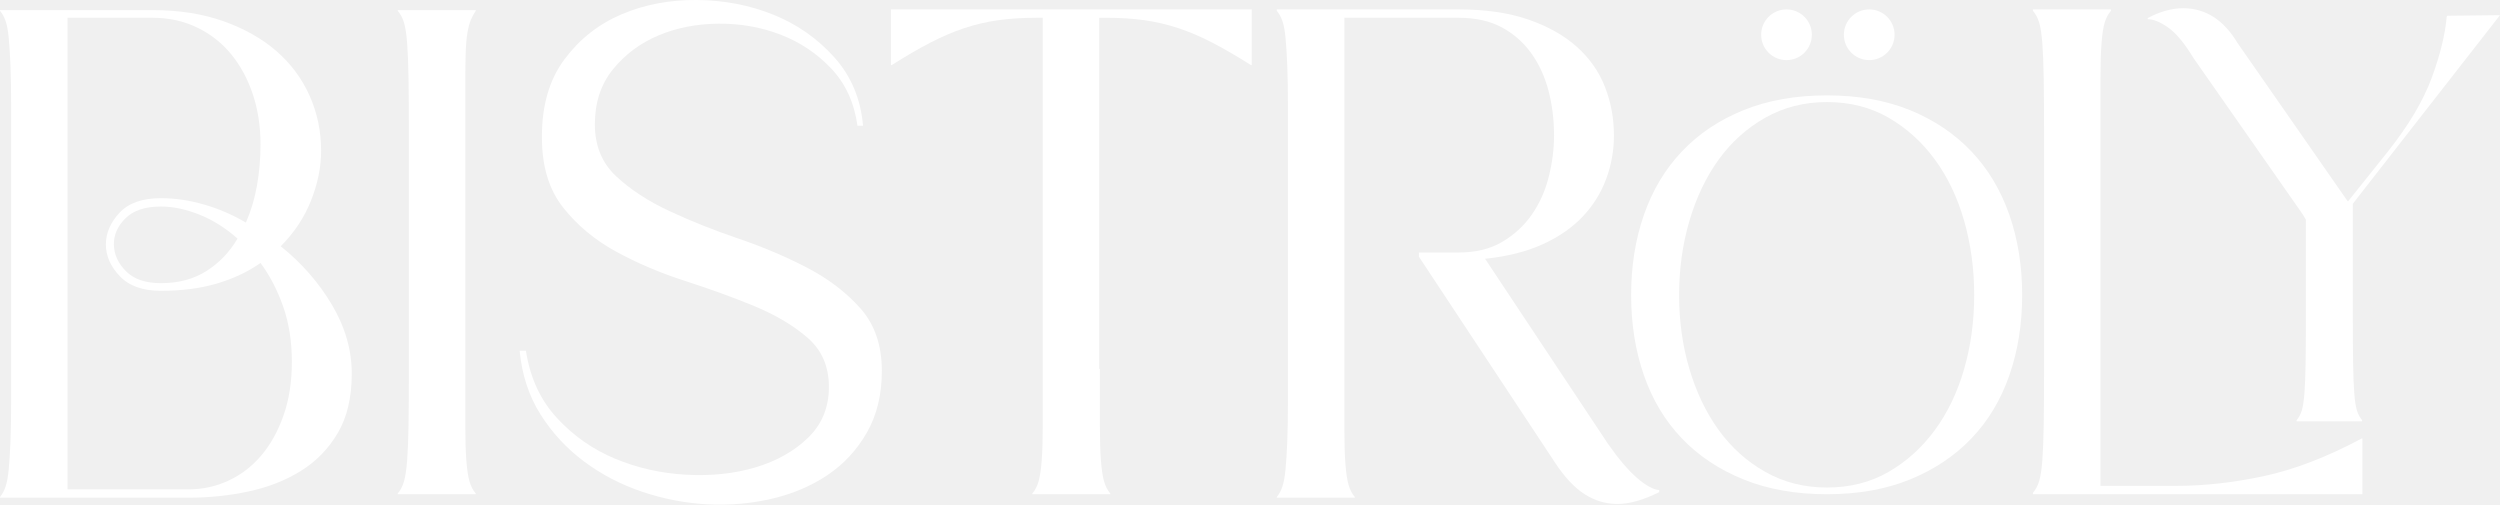
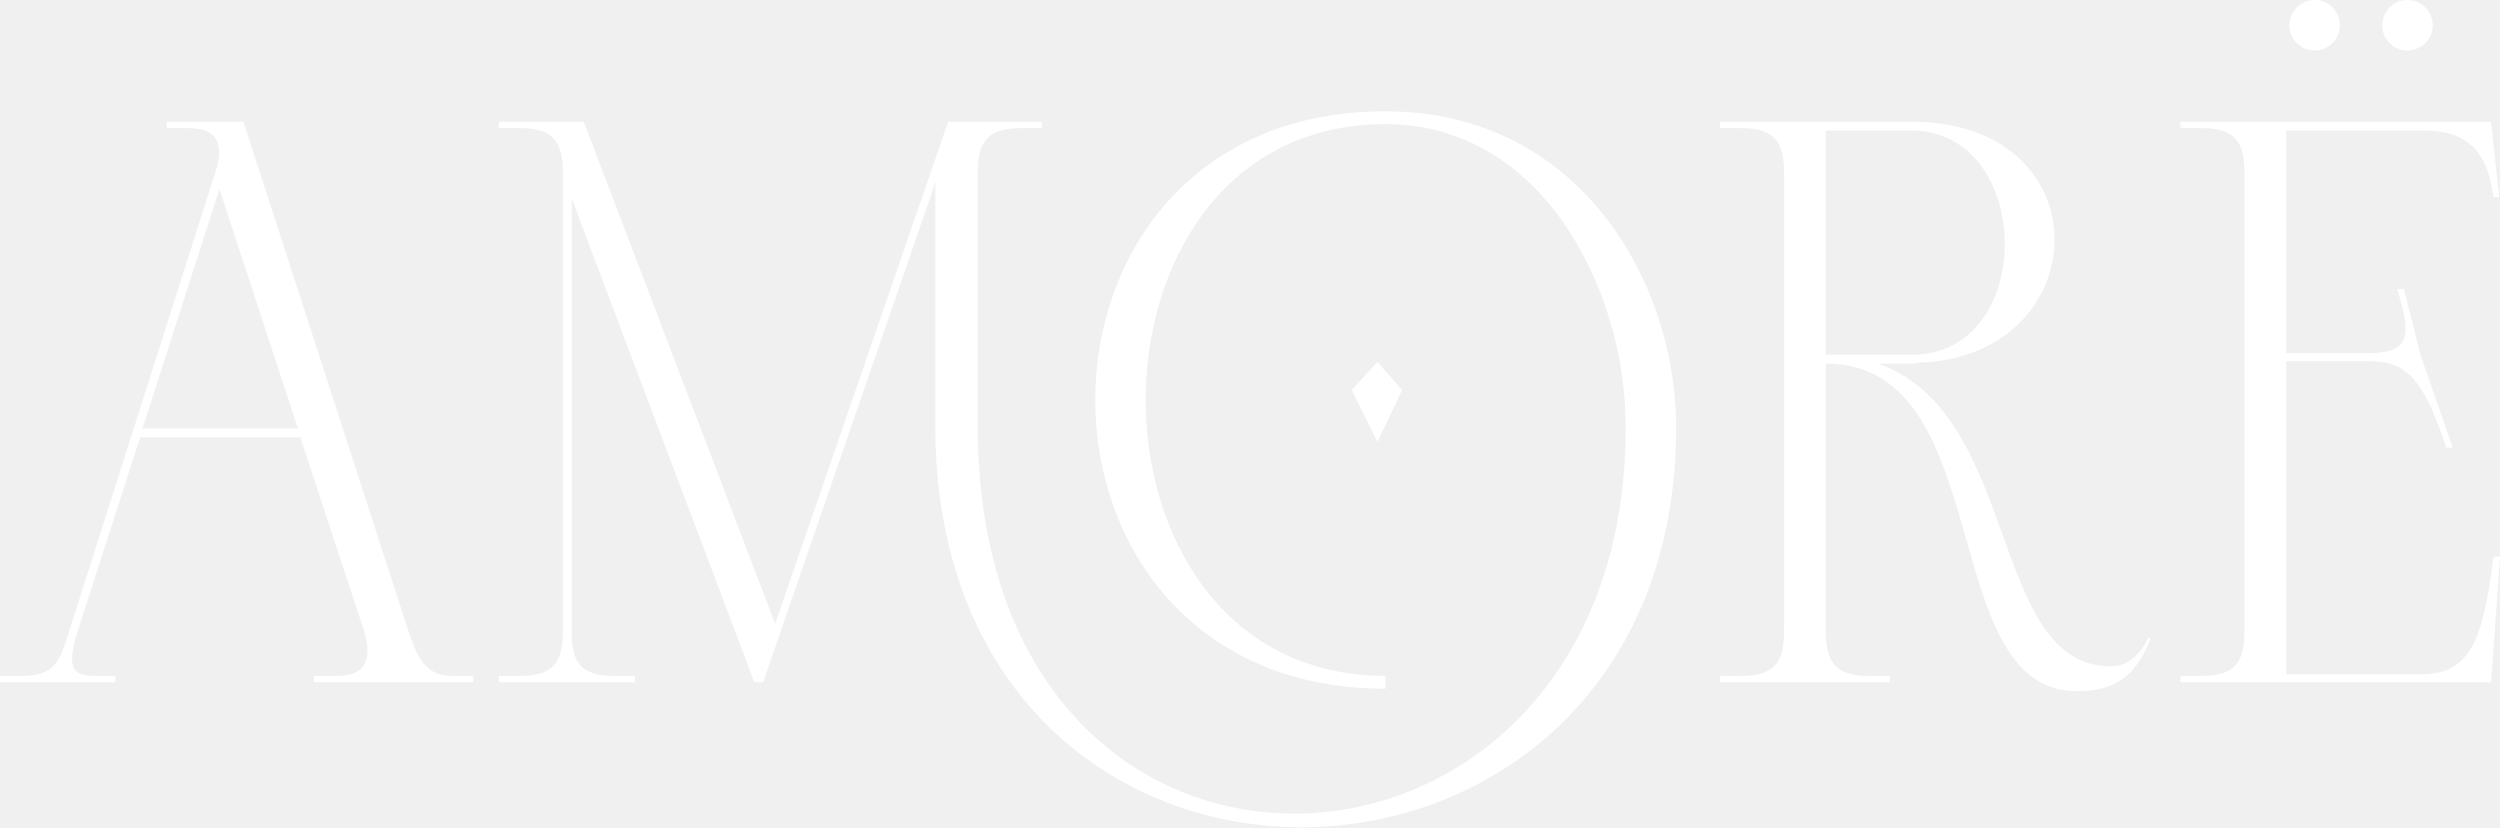
- <svg xmlns="http://www.w3.org/2000/svg" version="1.1" id="Layer_1" x="0px" y="0px" width="531.177px" height="107.224px" viewBox="0 0 531.177 107.224" enable-background="new 0 0 531.177 107.224" xml:space="preserve">
-   <path fill="#FFFFFF" d="M59.644,52.319c4.44,3.552,8.066,7.696,10.878,12.432c2.812,4.736,4.218,9.62,4.218,14.652  s-0.987,9.227-2.96,12.58c-1.975,3.355-4.588,6.045-7.844,8.066c-3.256,2.023-6.956,3.477-11.1,4.365  c-4.144,0.889-8.387,1.332-12.728,1.332H0v-0.148c0.493-0.592,0.888-1.332,1.184-2.219c0.296-0.889,0.518-2.096,0.666-3.627  c0.148-1.528,0.271-3.478,0.37-5.846c0.097-2.367,0.148-5.377,0.148-9.027V22.867c0-3.649-0.051-6.66-0.148-9.028  c-0.1-2.368-0.222-4.315-0.37-5.846C1.702,6.465,1.48,5.281,1.184,4.441C0.888,3.604,0.493,2.887,0,2.295V2.147h32.412  c5.624,0,10.656,0.791,15.096,2.368c4.44,1.58,8.188,3.7,11.248,6.364c3.057,2.664,5.402,5.823,7.03,9.472  c1.628,3.651,2.442,7.548,2.442,11.692c0,3.455-0.717,6.981-2.146,10.582C64.651,46.228,62.505,49.459,59.644,52.319z   M40.108,103.972c2.96,0,5.772-0.615,8.436-1.851c2.664-1.232,4.981-3.009,6.956-5.327c1.973-2.318,3.552-5.155,4.736-8.511  c1.184-3.353,1.776-7.152,1.776-11.396c0-4.341-0.618-8.263-1.85-11.767c-1.235-3.501-2.837-6.586-4.81-9.25  c-2.664,1.875-5.749,3.33-9.25,4.366c-3.503,1.036-7.474,1.554-11.914,1.554c-3.848,0-6.759-1.036-8.732-3.108  c-1.975-2.072-2.96-4.315-2.96-6.734c0-2.417,0.962-4.662,2.886-6.734c1.924-2.072,4.858-3.108,8.806-3.108  c2.96,0,5.994,0.444,9.102,1.332c3.108,0.888,6.091,2.171,8.954,3.848c1.084-2.465,1.873-5.106,2.368-7.918  c0.492-2.812,0.74-5.698,0.74-8.658c0-3.848-0.543-7.4-1.628-10.656c-1.087-3.256-2.615-6.091-4.588-8.51  c-1.975-2.417-4.392-4.315-7.252-5.698c-2.863-1.38-6.02-2.072-9.472-2.072H14.356v100.196H40.108z M50.468,50.691  c-2.567-2.269-5.28-3.971-8.14-5.106c-2.863-1.133-5.575-1.702-8.14-1.702c-3.355,0-5.871,0.839-7.548,2.516  c-1.679,1.679-2.493,3.552-2.442,5.624c0.048,2.072,0.911,3.947,2.59,5.624c1.677,1.679,4.144,2.516,7.4,2.516  c3.749,0,6.979-0.862,9.694-2.59C46.595,55.848,48.789,53.554,50.468,50.691z" />
-   <path fill="#FFFFFF" d="M98.863,78.367c0,4.835,0,8.806,0,11.914s0.074,5.624,0.222,7.548s0.37,3.404,0.666,4.44  s0.74,1.901,1.332,2.589v0.148H84.507v-0.148c0.592-0.688,1.036-1.553,1.332-2.589c0.296-1.036,0.518-2.517,0.666-4.44  s0.245-4.439,0.296-7.548c0.048-3.108,0.074-7.079,0.074-11.914v-49.58c0-4.932-0.025-8.954-0.074-12.062  c-0.051-3.108-0.148-5.624-0.296-7.548c-0.148-1.924-0.37-3.378-0.666-4.366c-0.296-0.985-0.74-1.825-1.332-2.516V2.147h16.576  v0.148c-0.396,0.592-0.74,1.235-1.036,1.924c-0.296,0.691-0.543,1.628-0.74,2.812c-0.199,1.184-0.321,2.664-0.37,4.44  c-0.051,1.776-0.074,3.996-0.074,6.66V78.367z" />
-   <path fill="#FFFFFF" d="M126.391,26.419c0,4.54,1.503,8.214,4.514,11.026c3.009,2.812,6.783,5.279,11.322,7.4  c4.538,2.123,9.421,4.07,14.652,5.846c5.229,1.776,10.112,3.848,14.652,6.216c4.537,2.368,8.311,5.254,11.322,8.658  c3.008,3.404,4.514,7.82,4.514,13.246c0,5.031-1.062,9.398-3.182,13.098c-2.123,3.7-4.909,6.711-8.362,9.028  c-3.455,2.319-7.4,3.995-11.84,5.032c-4.44,1.035-9.005,1.43-13.69,1.184c-4.688-0.248-9.301-1.135-13.838-2.664  c-4.539-1.529-8.658-3.674-12.358-6.438c-3.7-2.762-6.785-6.092-9.25-9.99c-2.467-3.896-3.947-8.41-4.44-13.542h1.332  c0.888,5.724,3.083,10.485,6.586,14.282c3.501,3.799,7.622,6.686,12.358,8.658c4.736,1.975,9.768,3.107,15.096,3.403  s10.235-0.222,14.726-1.554c4.488-1.332,8.214-3.428,11.174-6.29c2.96-2.86,4.44-6.462,4.44-10.804  c0-4.341-1.505-7.818-4.514-10.435c-3.011-2.613-6.785-4.858-11.322-6.734c-4.54-1.873-9.423-3.649-14.652-5.328  c-5.231-1.676-10.115-3.749-14.652-6.216c-4.54-2.465-8.313-5.599-11.322-9.398c-3.011-3.797-4.514-8.755-4.514-14.874v-0.296  c0-6.609,1.603-12.062,4.81-16.354c3.205-4.292,7.252-7.474,12.136-9.546c4.884-2.072,10.212-3.083,15.984-3.034  c5.772,0.051,11.174,1.087,16.206,3.108c5.032,2.023,9.347,5.032,12.95,9.028c3.601,3.996,5.647,8.857,6.142,14.578h-1.184  c-0.692-4.933-2.567-9.002-5.624-12.21c-3.06-3.205-6.66-5.599-10.804-7.178c-4.144-1.577-8.536-2.342-13.172-2.294  c-4.639,0.051-8.88,0.888-12.728,2.516s-7.056,4.021-9.62,7.178C127.672,17.886,126.391,21.783,126.391,26.419z" />
-   <path fill="#FFFFFF" d="M265.955,2v11.84h-0.148c-2.96-1.873-5.675-3.453-8.14-4.736c-2.468-1.281-4.884-2.317-7.252-3.108  c-2.368-0.789-4.787-1.355-7.252-1.702c-2.467-0.345-5.18-0.518-8.14-0.518h-1.48v74.592h0.148c0,4.835,0,8.806,0,11.914  s0.074,5.624,0.222,7.548s0.37,3.404,0.666,4.44c0.296,1.036,0.74,1.901,1.332,2.589v0.148h-16.576v-0.148  c0.592-0.688,1.036-1.553,1.332-2.589c0.296-1.036,0.518-2.517,0.666-4.44c0.148-1.924,0.222-4.439,0.222-7.548s0-7.079,0-11.914  V3.775h-1.332c-2.96,0-5.675,0.173-8.14,0.518c-2.468,0.347-4.884,0.913-7.252,1.702c-2.368,0.791-4.787,1.827-7.252,3.108  c-2.467,1.283-5.18,2.863-8.14,4.736h-0.148V2H265.955z" />
-   <path fill="#FFFFFF" d="M352.535,104.563c-3.355,1.676-6.315,2.516-8.88,2.516c-2.468,0-4.787-0.691-6.956-2.072  c-2.171-1.381-4.292-3.648-6.364-6.808l-28.859-43.66v-0.888h8.436c3.649,0,6.758-0.763,9.324-2.294  c2.564-1.529,4.662-3.478,6.29-5.846c1.628-2.368,2.812-5.032,3.552-7.992c0.74-2.96,1.11-5.869,1.11-8.732  c0-3.353-0.396-6.535-1.185-9.546c-0.79-3.008-2.023-5.672-3.699-7.992c-1.68-2.317-3.774-4.144-6.29-5.476  c-2.517-1.332-5.551-1.998-9.103-1.998H285.64v75.332c0,4.835,0,8.806,0,11.914s0.073,5.624,0.222,7.548s0.37,3.404,0.666,4.439  c0.296,1.037,0.74,1.902,1.332,2.59v0.148h-16.576v-0.148c0.493-0.592,0.888-1.332,1.184-2.219c0.296-0.889,0.518-2.096,0.666-3.627  c0.148-1.528,0.271-3.478,0.37-5.846c0.097-2.367,0.148-5.377,0.148-9.027V22.867c0-3.649-0.051-6.66-0.148-9.028  c-0.1-2.368-0.222-4.315-0.37-5.846c-0.148-1.528-0.37-2.712-0.666-3.552c-0.296-0.837-0.691-1.554-1.184-2.146V2h38.628  c5.722,0,10.656,0.717,14.8,2.146c4.145,1.431,7.571,3.355,10.286,5.772c2.713,2.419,4.711,5.254,5.994,8.51  c1.281,3.256,1.924,6.711,1.924,10.36c0,3.159-0.543,6.216-1.628,9.176c-1.087,2.96-2.737,5.624-4.958,7.992  c-2.22,2.368-5.058,4.343-8.51,5.92c-3.455,1.579-7.548,2.615-12.284,3.108l26.048,39.22c2.269,3.257,4.341,5.698,6.217,7.326  c1.873,1.628,3.452,2.493,4.735,2.591V104.563z" />
-   <path fill="#FFFFFF" d="M501.94,93.167v11.84h-70.004v-0.295c0.592-0.689,1.036-1.529,1.332-2.517  c0.296-0.985,0.518-2.442,0.666-4.366c0.147-1.924,0.245-4.439,0.296-7.548c0.048-3.108,0.074-7.127,0.074-12.062V28.787  c0-4.932-0.026-8.954-0.074-12.062c-0.051-3.108-0.148-5.624-0.296-7.548c-0.148-1.924-0.37-3.378-0.666-4.366  c-0.296-0.985-0.74-1.825-1.332-2.516V2h16.576v0.296c-0.593,0.691-1.036,1.531-1.332,2.516c-0.297,0.987-0.519,2.442-0.666,4.366  c-0.148,1.924-0.223,4.44-0.223,7.548c0,3.108,0,7.13,0,12.062v74.444h16.132c5.92,0,12.111-0.689,18.574-2.072  c6.461-1.381,13.395-4.045,20.794-7.992H501.94z" />
-   <path fill="#FFFFFF" d="M388.169,20.266c6.637,0,12.521,1.048,17.659,3.141c5.135,2.095,9.481,5.019,13.037,8.771  c3.556,3.754,6.241,8.237,8.059,13.452c1.817,5.215,2.727,10.904,2.727,17.067s-0.909,11.853-2.727,17.067  c-1.817,5.215-4.503,9.68-8.059,13.393c-3.556,3.715-7.902,6.619-13.037,8.711c-5.138,2.095-11.022,3.141-17.659,3.141  c-6.638,0-12.545-1.046-17.719-3.141c-5.177-2.092-9.541-4.996-13.097-8.711c-3.556-3.713-6.242-8.178-8.059-13.393  c-1.819-5.214-2.727-10.904-2.727-17.067s0.907-11.852,2.727-17.067c1.816-5.214,4.503-9.698,8.059-13.452  c3.556-3.752,7.92-6.676,13.097-8.771C375.624,21.314,381.531,20.266,388.169,20.266z M388.169,103.585  c4.897,0,9.263-1.106,13.096-3.319c3.832-2.211,7.111-5.174,9.838-8.889c2.726-3.713,4.8-8.04,6.222-12.978  c1.422-4.938,2.133-10.172,2.133-15.704c0-5.529-0.711-10.785-2.133-15.763c-1.422-4.978-3.496-9.322-6.222-13.038  c-2.727-3.713-6.006-6.676-9.838-8.889c-3.833-2.211-8.198-3.319-13.096-3.319c-4.82,0-9.186,1.108-13.097,3.319  c-3.911,2.213-7.211,5.176-9.896,8.889c-2.687,3.715-4.762,8.06-6.223,13.038c-1.463,4.978-2.192,10.233-2.192,15.763  c0,5.532,0.729,10.767,2.192,15.704c1.461,4.938,3.536,9.265,6.223,12.978c2.686,3.714,5.985,6.678,9.896,8.889  C378.983,102.479,383.349,103.585,388.169,103.585z" />
-   <path fill="#FFFFFF" d="M499.905,67.207c0,4.11,0.021,7.459,0.063,10.048c0.04,2.59,0.123,4.687,0.246,6.289  c0.123,1.602,0.308,2.813,0.554,3.634c0.246,0.824,0.616,1.522,1.108,2.097v0.247h-13.911v-0.247  c0.492-0.573,0.861-1.272,1.108-2.092c0.245-0.82,0.43-2.032,0.554-3.632c0.122-1.601,0.203-3.694,0.245-6.278  c0.042-2.586,0.063-5.929,0.063-10.034v0.124V46.68l-0.739-1.231l-23.144-33.116c-1.89-3.119-3.674-5.273-5.355-6.464  c-1.684-1.188-3.14-1.785-4.371-1.785V3.838c2.626-1.395,5.129-2.093,7.51-2.093c4.76,0,8.618,2.462,11.572,7.387l23.391,33.609  h0.124l8.37-10.464c4.433-5.581,7.551-10.813,9.357-15.697c1.805-4.882,2.872-9.212,3.201-12.988l0.122-0.246l11.204-0.124  l-31.271,40.068V67.207z" />
+ <svg xmlns="http://www.w3.org/2000/svg" version="1.1" id="Layer_1" x="0px" y="0px" width="566.058px" height="187.306px" viewBox="37.37 -256.264 566.058 187.306" enable-background="new 37.37 -256.264 566.058 187.306" xml:space="preserve">
  <g>
-     <circle fill="#FFFFFF" cx="379.58" cy="7.386" r="5.386" />
-     <circle fill="#FFFFFF" cx="397.156" cy="7.386" r="5.386" />
+     <path fill="#FFFFFF" d="M139.636-103.228h4.896v1.45h-36.083v-1.45h4.895c5.439,0,8.522-1.995,6.709-9.429l-14.687-44.605H69.102   L55.14-113.926c-2.539,8.159-1.995,10.698,3.445,10.698h4.896v1.45H37.37v-1.45h4.896c6.528,0,8.16-2.539,9.792-7.072   l33.907-106.437c2.72-7.797-0.182-10.517-5.984-10.517h-4.896v-1.451h17.407l37.171,114.778   C131.84-107.217,133.833-103.228,139.636-103.228z M104.822-159.257l-17.769-54.215l-17.407,54.215H104.822z" />
+     <path fill="#FFFFFF" d="M332.012-68.958c-41.16,0-82.139-29.375-82.865-89.393v-56.572l-38.984,113.146h-1.994l-41.342-109.519   v98.458c0,6.165,1.813,9.611,9.429,9.611h4.896v1.45h-30.825v-1.45h4.896c8.159,0,9.609-3.809,9.609-10.698v-102.628   c0-6.891-1.45-10.698-9.609-10.698h-4.896v-1.451h19.22l43.336,113.69l39.167-113.69h21.212v1.451h-4.895   c-7.796,0-9.609,3.626-9.609,9.972v58.93c0.543,58.568,35.9,86.31,71.621,86.31c37.533,0,75.793-30.644,75.07-88.848   c-0.363-29.918-18.859-67.271-54.398-67.271c-72.348,0-72.348,124.932,0,124.932v2.9c-87.58,0-87.58-130.733,0-130.733   c43.518,0,65.275,37.896,65.82,70.171C417.596-100.327,374.622-68.958,332.012-68.958z M349.239-174.307l5.619,6.346l-5.619,11.786   l-5.803-11.786L349.239-174.307z" />
+     <path fill="#FFFFFF" d="M523.834-111.932l0.547,0.181c-3.266,7.979-7.256,11.968-16.863,11.968   c-31.914,0-17.771-74.161-56.756-74.161v61.105c0.18,6.165,1.994,9.611,9.611,9.611h4.893v1.45h-38.439v-1.45h4.896   c8.158,0,9.609-3.809,9.609-10.698v-102.628c0-6.891-1.451-10.698-9.609-10.698h-4.896v-1.451h44.244   c43.154,0.725,40.795,53.854,0,54.579v0.182h-8.523c32.459,11.242,25.021,68.54,52.764,68.54   C518.395-105.404,521.477-107.036,523.834-111.932z M450.762-175.938h19.402c28.648,0,27.742-50.771,0-50.771h-19.402V-175.938z" />
+     <path fill="#FFFFFF" d="M603.428-130.246l-1.994,28.287v0.182h-70.354v-1.45h4.895c8.158,0,9.611-3.809,9.611-10.698v-102.628   c0-6.891-1.453-10.698-9.611-10.698h-4.895v-1.451h70.354v0.363l1.814,16.682h-1.271l-0.361-1.813   c-1.814-11.424-9.066-13.237-15.596-13.237h-31.004v50.408h18.492c7.799,0,9.611-2.538,7.979-9.61l-1.268-4.896h1.447l3.811,15.05   l7.254,20.853h-1.453l-1.268-3.626c-4.717-13.056-8.703-15.957-16.502-15.957h-18.492v70.897h31.004   c10.697-0.182,13.602-8.16,15.775-25.567l0.182-1.088H603.428z M555.739-250.462c0-3.264,2.539-5.802,5.803-5.802   c3.082,0,5.621,2.538,5.621,5.802c0,3.083-2.539,5.621-5.621,5.621C558.278-244.841,555.739-247.38,555.739-250.462z    M576.774-250.462c0-3.264,2.539-5.802,5.619-5.802c3.266,0,5.805,2.538,5.805,5.802c0,3.083-2.539,5.621-5.805,5.621   C579.313-244.841,576.774-247.38,576.774-250.462z" />
  </g>
</svg>
